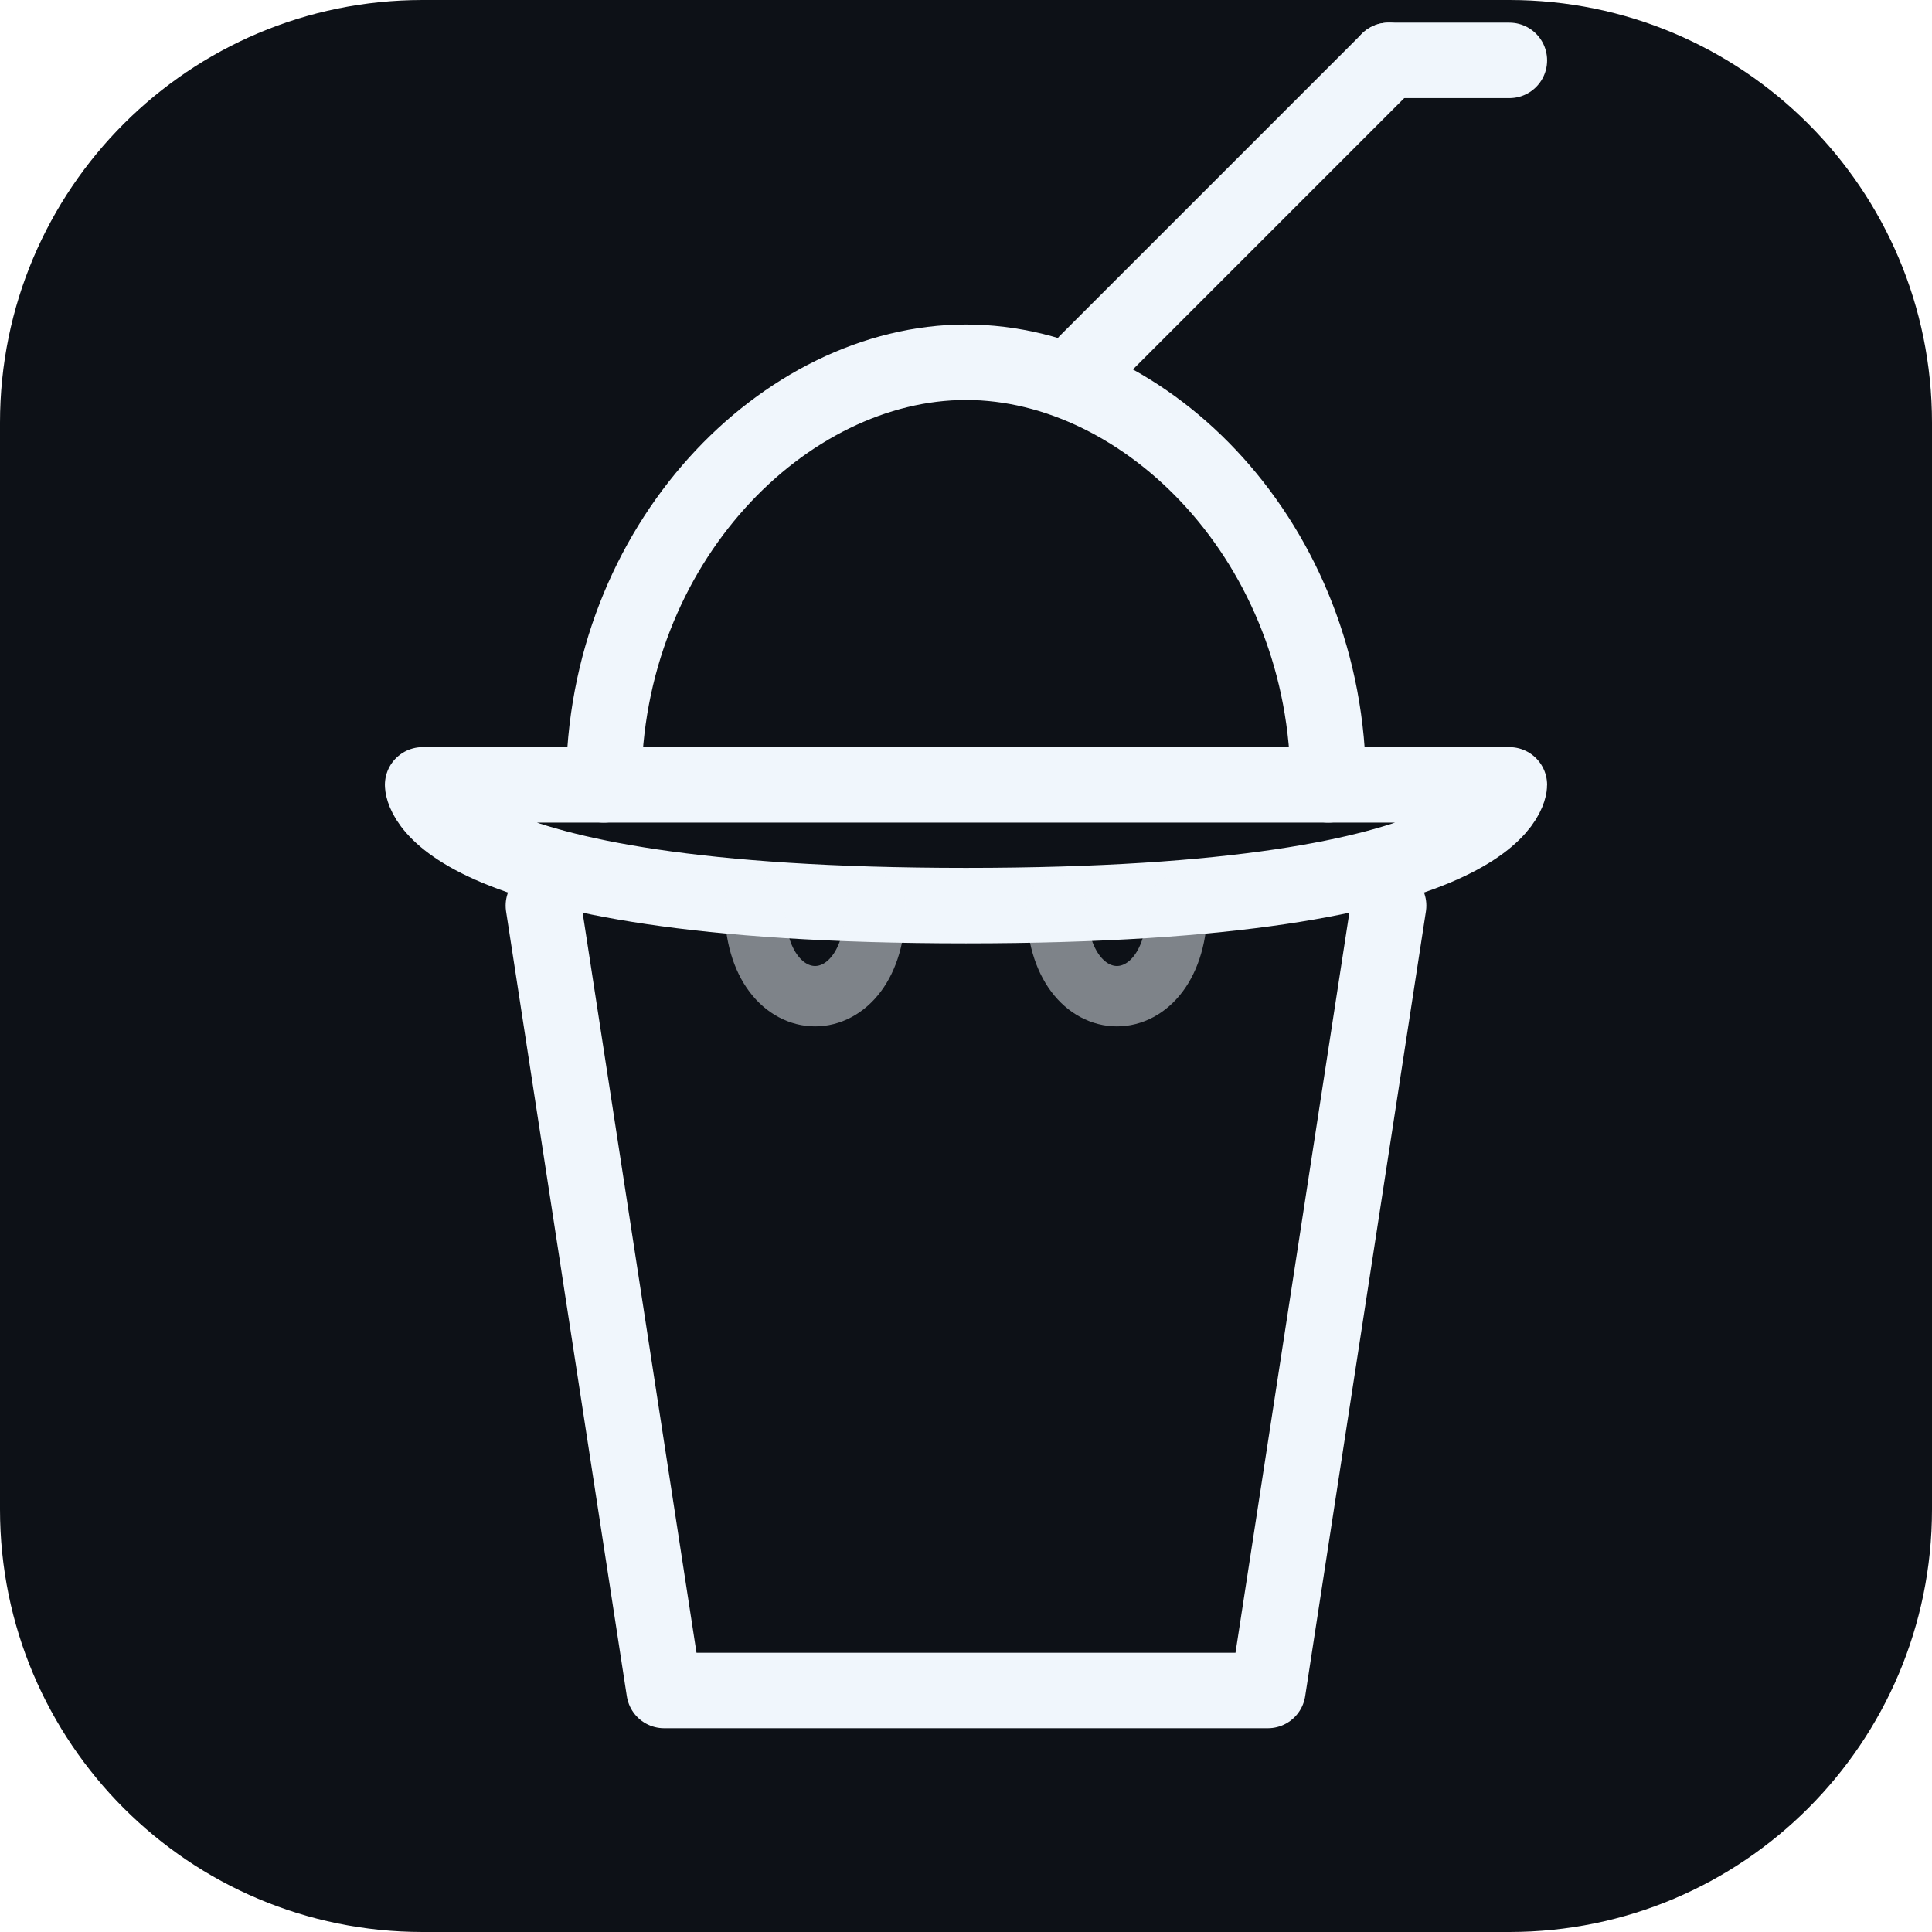
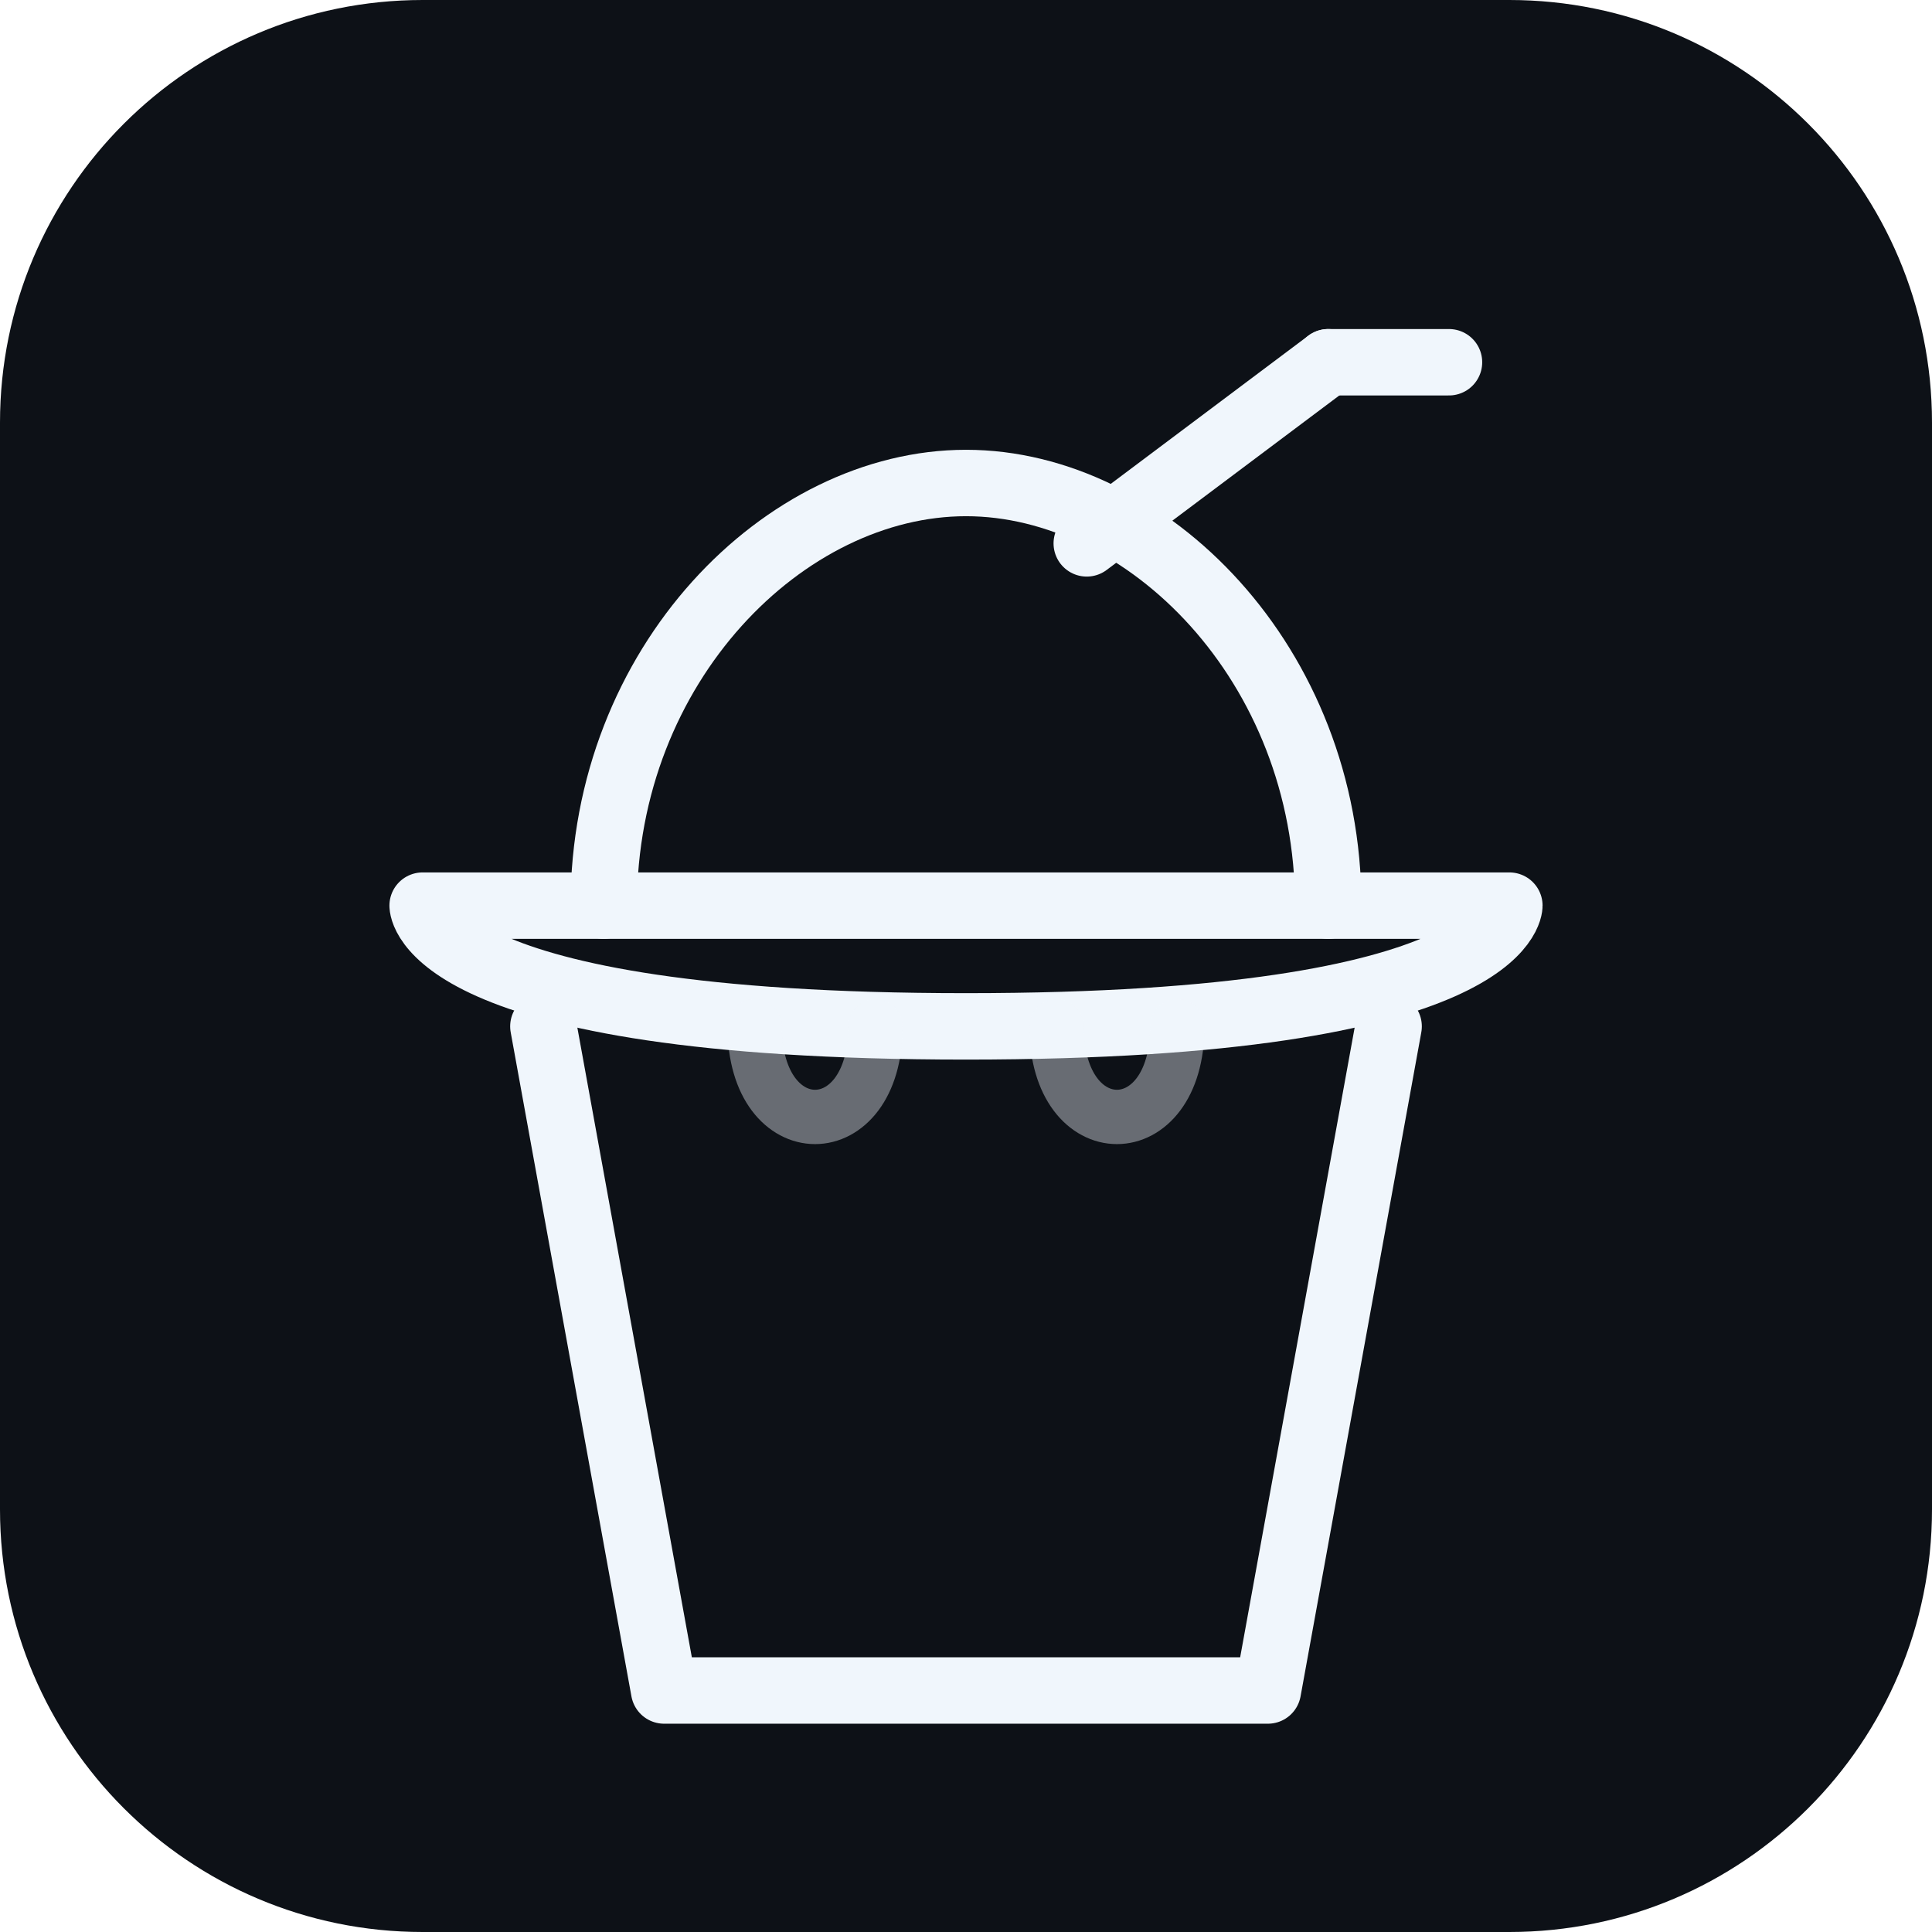
<svg xmlns="http://www.w3.org/2000/svg" viewBox="0 0 64 64" fill="none">
  <rect width="64" height="64" rx="14" fill="#0d1117" />
-   <g transform="translate(12, 8)" stroke="#f0f6fc" stroke-width="2.5" stroke-linecap="round" stroke-linejoin="round" fill="none">
-     <path d="M 6 22 L 10 48 L 30 48 L 34 22" />
-     <path d="M 2 18 L 38 18 C 38 18 38 22 20 22 C 2 22 2 18 2 18" />
-     <path d="M 8 18 C 8 10 14 4 20 4 C 26 4 32 10 32 18" />
-     <line x1="24" y1="4" x2="34" y2="-6" stroke-width="2.5" />
-     <line x1="34" y1="-6" x2="38" y2="-6" stroke-width="2.5" />
-     <path d="M 13 22 C 13 26 17 26 17 22" opacity="0.5" stroke-width="2" />
-     <path d="M 23 22 C 23 26 27 26 27 22" opacity="0.5" stroke-width="2" />
+   <g transform="translate(12, 10)" stroke="#f0f6fc" stroke-width="2.2" stroke-linecap="round" stroke-linejoin="round" fill="none">
+     <line x1="24" y1="8" x2="32" y2="2" />
+     <line x1="32" y1="2" x2="36" y2="2" />
+     <path d="M 8 20 C 8 12 14 6 20 6 C 26 6 32 12 32 20" />
+     <path d="M 2 20 L 38 20 C 38 20 38 24 20 24 C 2 24 2 20 2 20" />
+     <path d="M 6 24 L 10 46 L 30 46 L 34 24" />
+     <path d="M 13 24 C 13 28 17 28 17 24" opacity="0.4" stroke-width="1.8" />
+     <path d="M 23 24 C 23 28 27 28 27 24" opacity="0.4" stroke-width="1.8" />
  </g>
</svg>
